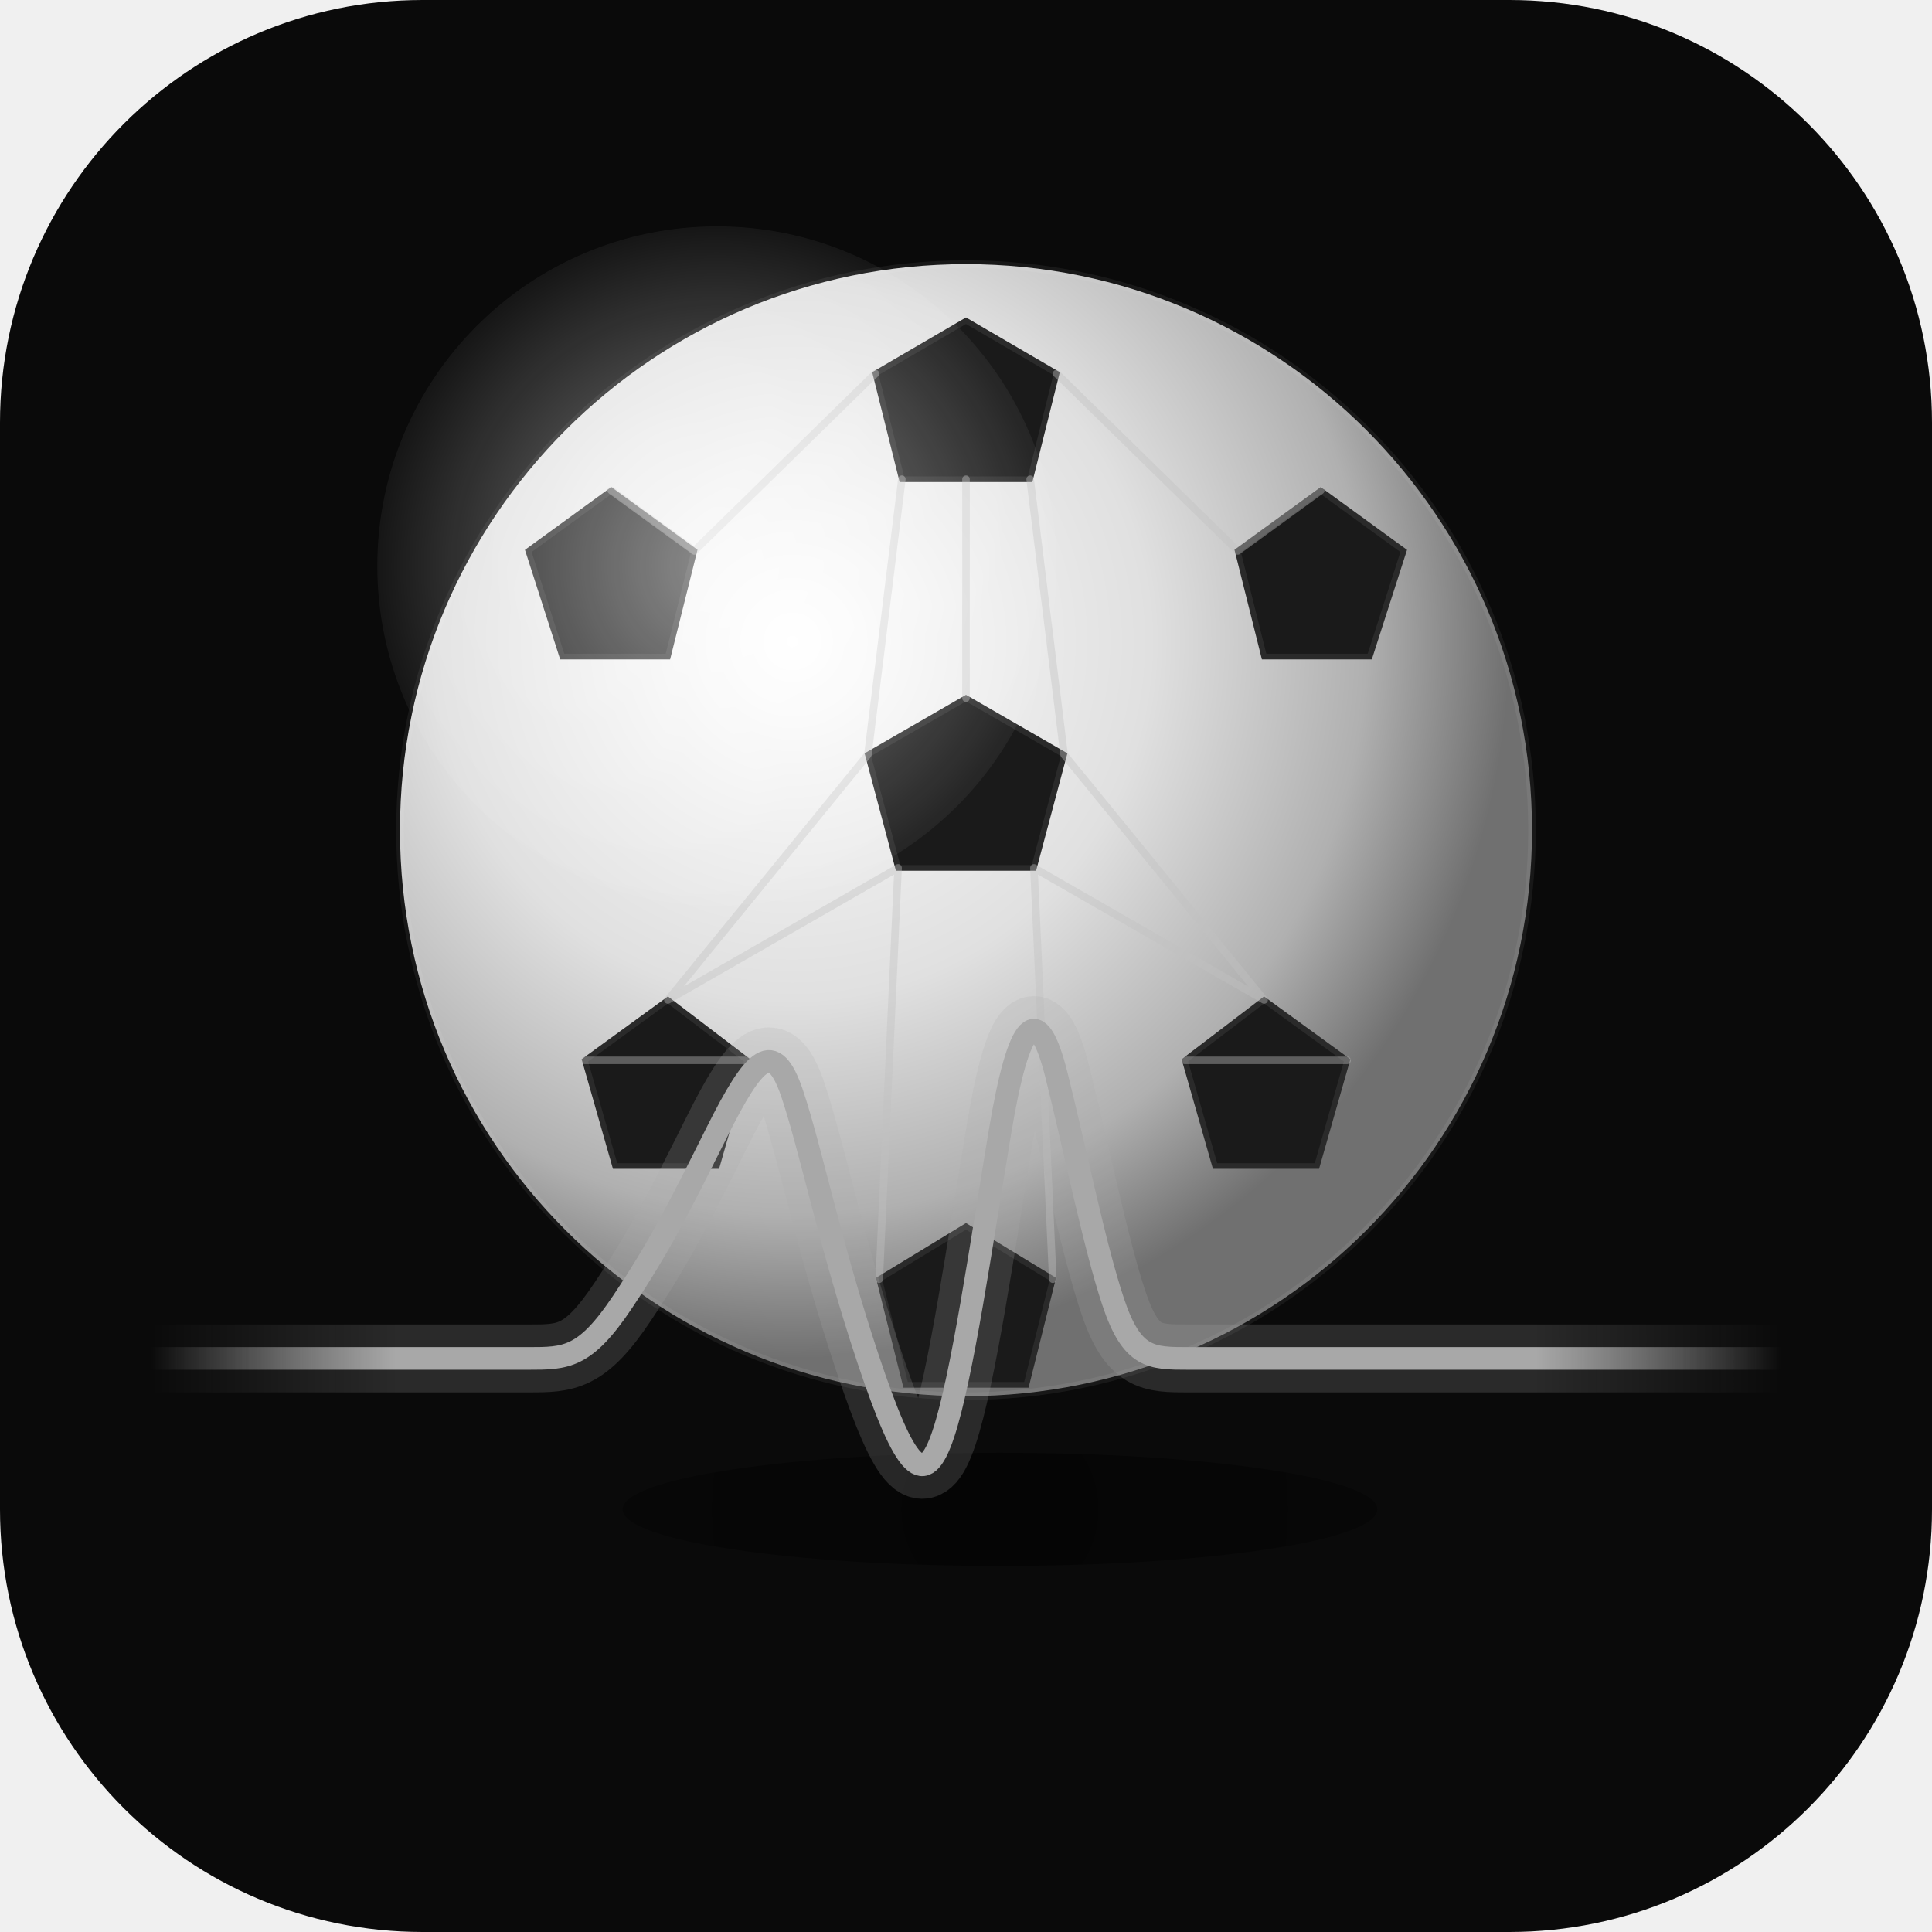
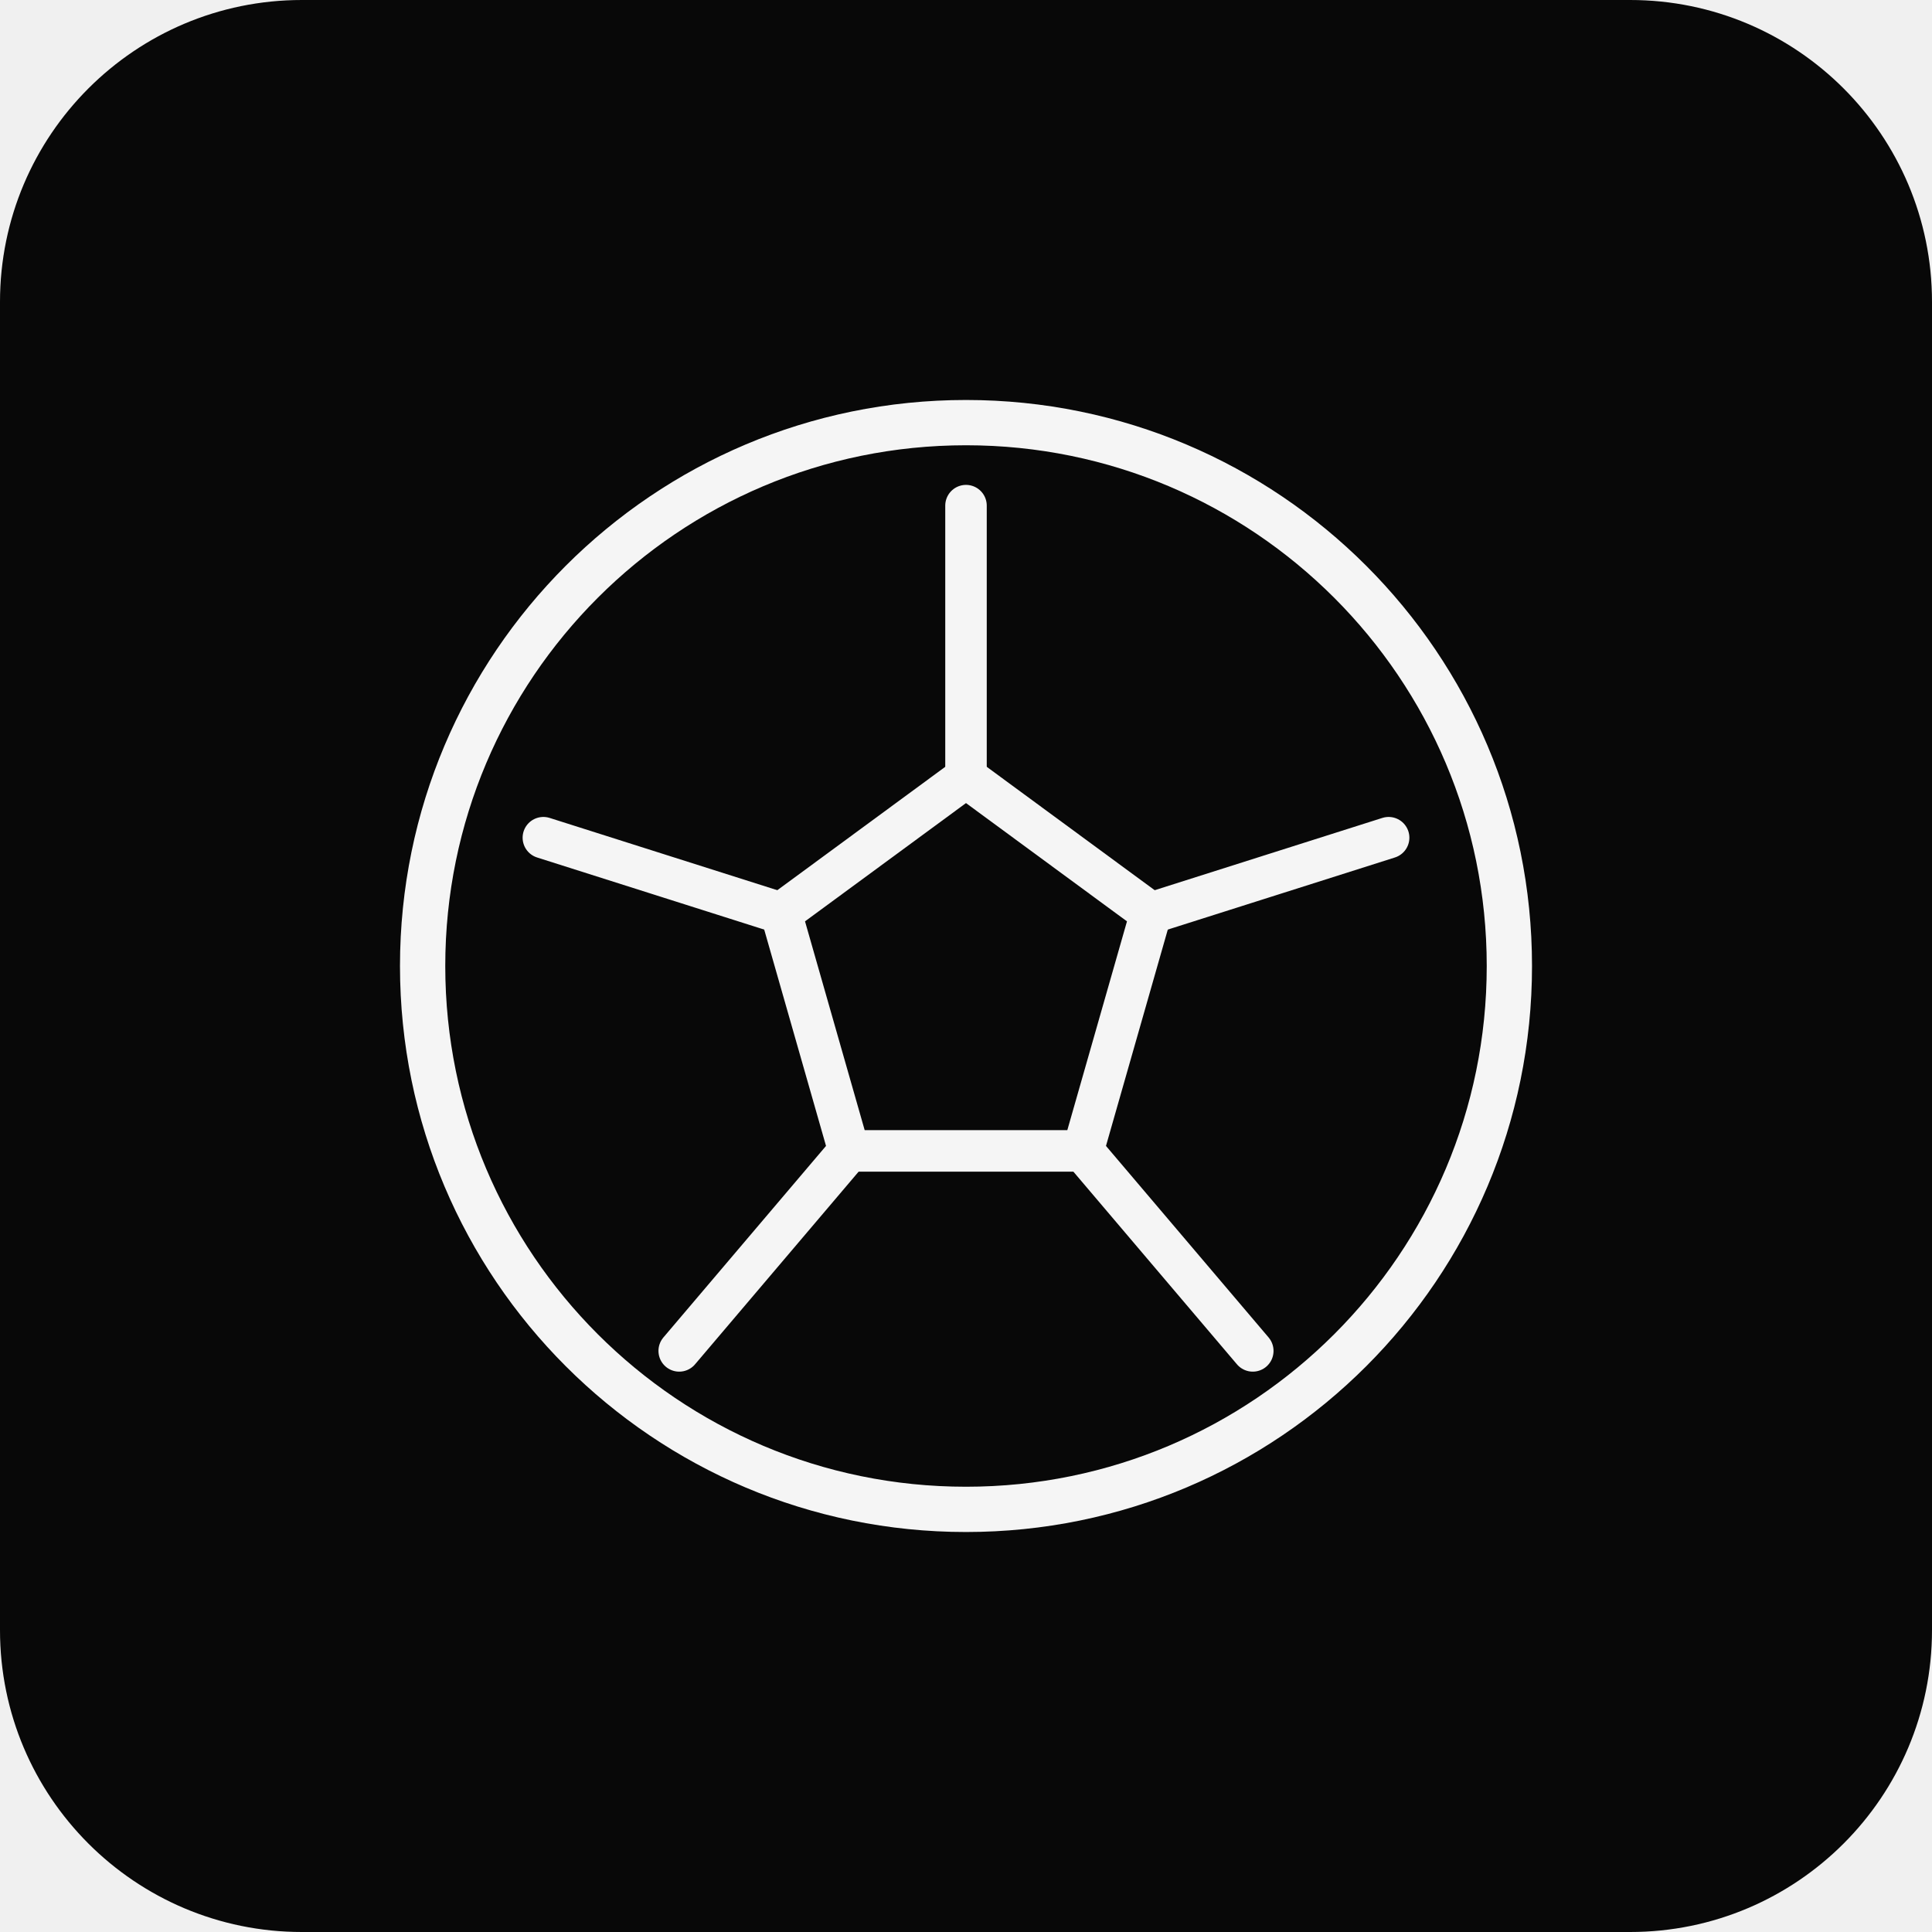
- <svg xmlns="http://www.w3.org/2000/svg" width="1024" height="1024" viewBox="0 0 1024 1024" fill="none">
-   <defs>
-     <radialGradient id="bs" cx="420" cy="340" r="380" fx="420" fy="340" gradientUnits="userSpaceOnUse">
-       <stop offset="0" stop-color="#FFFFFF" />
-       <stop offset="0.5" stop-color="#E0E0E0" />
-       <stop offset="0.8" stop-color="#B0B0B0" />
-       <stop offset="1" stop-color="#707070" />
-     </radialGradient>
-     <radialGradient id="bh" cx="380" cy="300" r="200" gradientUnits="userSpaceOnUse">
-       <stop offset="0" stop-color="#FFFFFF" stop-opacity="0.5" />
-       <stop offset="1" stop-color="#FFFFFF" stop-opacity="0" />
-     </radialGradient>
-     <radialGradient id="sg" cx="530" cy="800" rx="220" ry="40" gradientUnits="userSpaceOnUse">
-       <stop offset="0" stop-color="#000" stop-opacity="0.5" />
-       <stop offset="1" stop-color="#000" stop-opacity="0" />
-     </radialGradient>
-     <linearGradient id="pg" x1="80" y1="720" x2="944" y2="720" gradientUnits="userSpaceOnUse">
-       <stop offset="0" stop-color="#A8A8A8" stop-opacity="0" />
-       <stop offset="0.15" stop-color="#A8A8A8" />
-       <stop offset="0.85" stop-color="#A8A8A8" />
-       <stop offset="1" stop-color="#A8A8A8" stop-opacity="0" />
-     </linearGradient>
-     <linearGradient id="pgw" x1="80" y1="720" x2="944" y2="720" gradientUnits="userSpaceOnUse">
-       <stop offset="0" stop-color="#A8A8A8" stop-opacity="0" />
-       <stop offset="0.15" stop-color="#A8A8A8" stop-opacity="0.2" />
-       <stop offset="0.85" stop-color="#A8A8A8" stop-opacity="0.2" />
-       <stop offset="1" stop-color="#A8A8A8" stop-opacity="0" />
-     </linearGradient>
-     <clipPath id="bc">
-       <circle cx="512" cy="440" r="300" />
-     </clipPath>
-   </defs>
-   <rect width="1024" height="1024" rx="224" fill="#0A0A0A" />
-   <ellipse cx="530" cy="800" rx="200" ry="30" fill="url(#sg)" />
-   <circle cx="512" cy="440" r="300" fill="url(#bs)" />
-   <g clip-path="url(#bc)">
-     <path d="M512 370L564 400L548 460H476L460 400Z" fill="#1A1A1A" stroke="#2A2A2A" stroke-width="3" />
-     <path d="M512 170L560 198L546 254H478L464 198Z" fill="#1A1A1A" stroke="#2A2A2A" stroke-width="3" />
-     <path d="M700 260L744 292L726 348H670L656 292Z" fill="#1A1A1A" stroke="#2A2A2A" stroke-width="3" />
-     <path d="M324 260L368 292L354 348H298L280 292Z" fill="#1A1A1A" stroke="#2A2A2A" stroke-width="3" />
-     <path d="M670 530L714 562L698 618H644L628 562Z" fill="#1A1A1A" stroke="#2A2A2A" stroke-width="3" />
-     <path d="M354 530L396 562L380 618H326L310 562Z" fill="#1A1A1A" stroke="#2A2A2A" stroke-width="3" />
-     <path d="M512 650L558 678L544 734H480L466 678Z" fill="#1A1A1A" stroke="#2A2A2A" stroke-width="3" />
-     <path d="M512 254L512 370M546 254L564 400M478 254L460 400M464 198L368 292M560 198L656 292M656 292L700 260M368 292L324 260M564 400L670 530M460 400L354 530M548 460L670 530M476 460L354 530M548 460L558 678M476 460L466 678M628 562L714 562M310 562L396 562" stroke="#C0C0C0" stroke-width="4" stroke-opacity="0.4" stroke-linecap="round" />
+ <svg xmlns="http://www.w3.org/2000/svg" width="512" height="512" viewBox="0 0 512 512" fill="none">
+   <rect width="512" height="512" rx="80" fill="#080808" />
+   <circle cx="256" cy="256" r="144" stroke="#F5F5F5" stroke-width="12" fill="#080808" />
+   <g stroke="#F5F5F5" stroke-width="11" stroke-linecap="round" stroke-linejoin="round">
+     <path d="M256 206 L305 242 L287 305 L225 305 L207 242 Z" fill="none" />
+     <line x1="256" y1="206" x2="256" y2="134" />
+     <line x1="305" y1="242" x2="368" y2="222" />
+     <line x1="287" y1="305" x2="332" y2="358" />
+     <line x1="225" y1="305" x2="180" y2="358" />
+     <line x1="207" y1="242" x2="144" y2="222" />
  </g>
-   <circle cx="380" cy="300" r="180" fill="url(#bh)" />
-   <circle cx="512" cy="440" r="300" stroke="#FFF" stroke-width="4" stroke-opacity="0.06" fill="none" />
-   <path d="M80 720L280 720C300 720 310 720 330 690C350 660 360 640 380 600C400 560 410 550 420 580C430 610 440 660 460 720C480 780 490 790 500 760C510 730 520 660 530 600C540 540 550 530 560 570C570 610 580 660 590 690C600 720 610 720 630 720L944 720" stroke="url(#pgw)" stroke-width="36" stroke-linecap="round" stroke-linejoin="round" fill="none" />
-   <path d="M80 720L280 720C300 720 310 720 330 690C350 660 360 640 380 600C400 560 410 550 420 580C430 610 440 660 460 720C480 780 490 790 500 760C510 730 520 660 530 600C540 540 550 530 560 570C570 610 580 660 590 690C600 720 610 720 630 720L944 720" stroke="url(#pg)" stroke-width="12" stroke-linecap="round" stroke-linejoin="round" fill="none" />
</svg>
